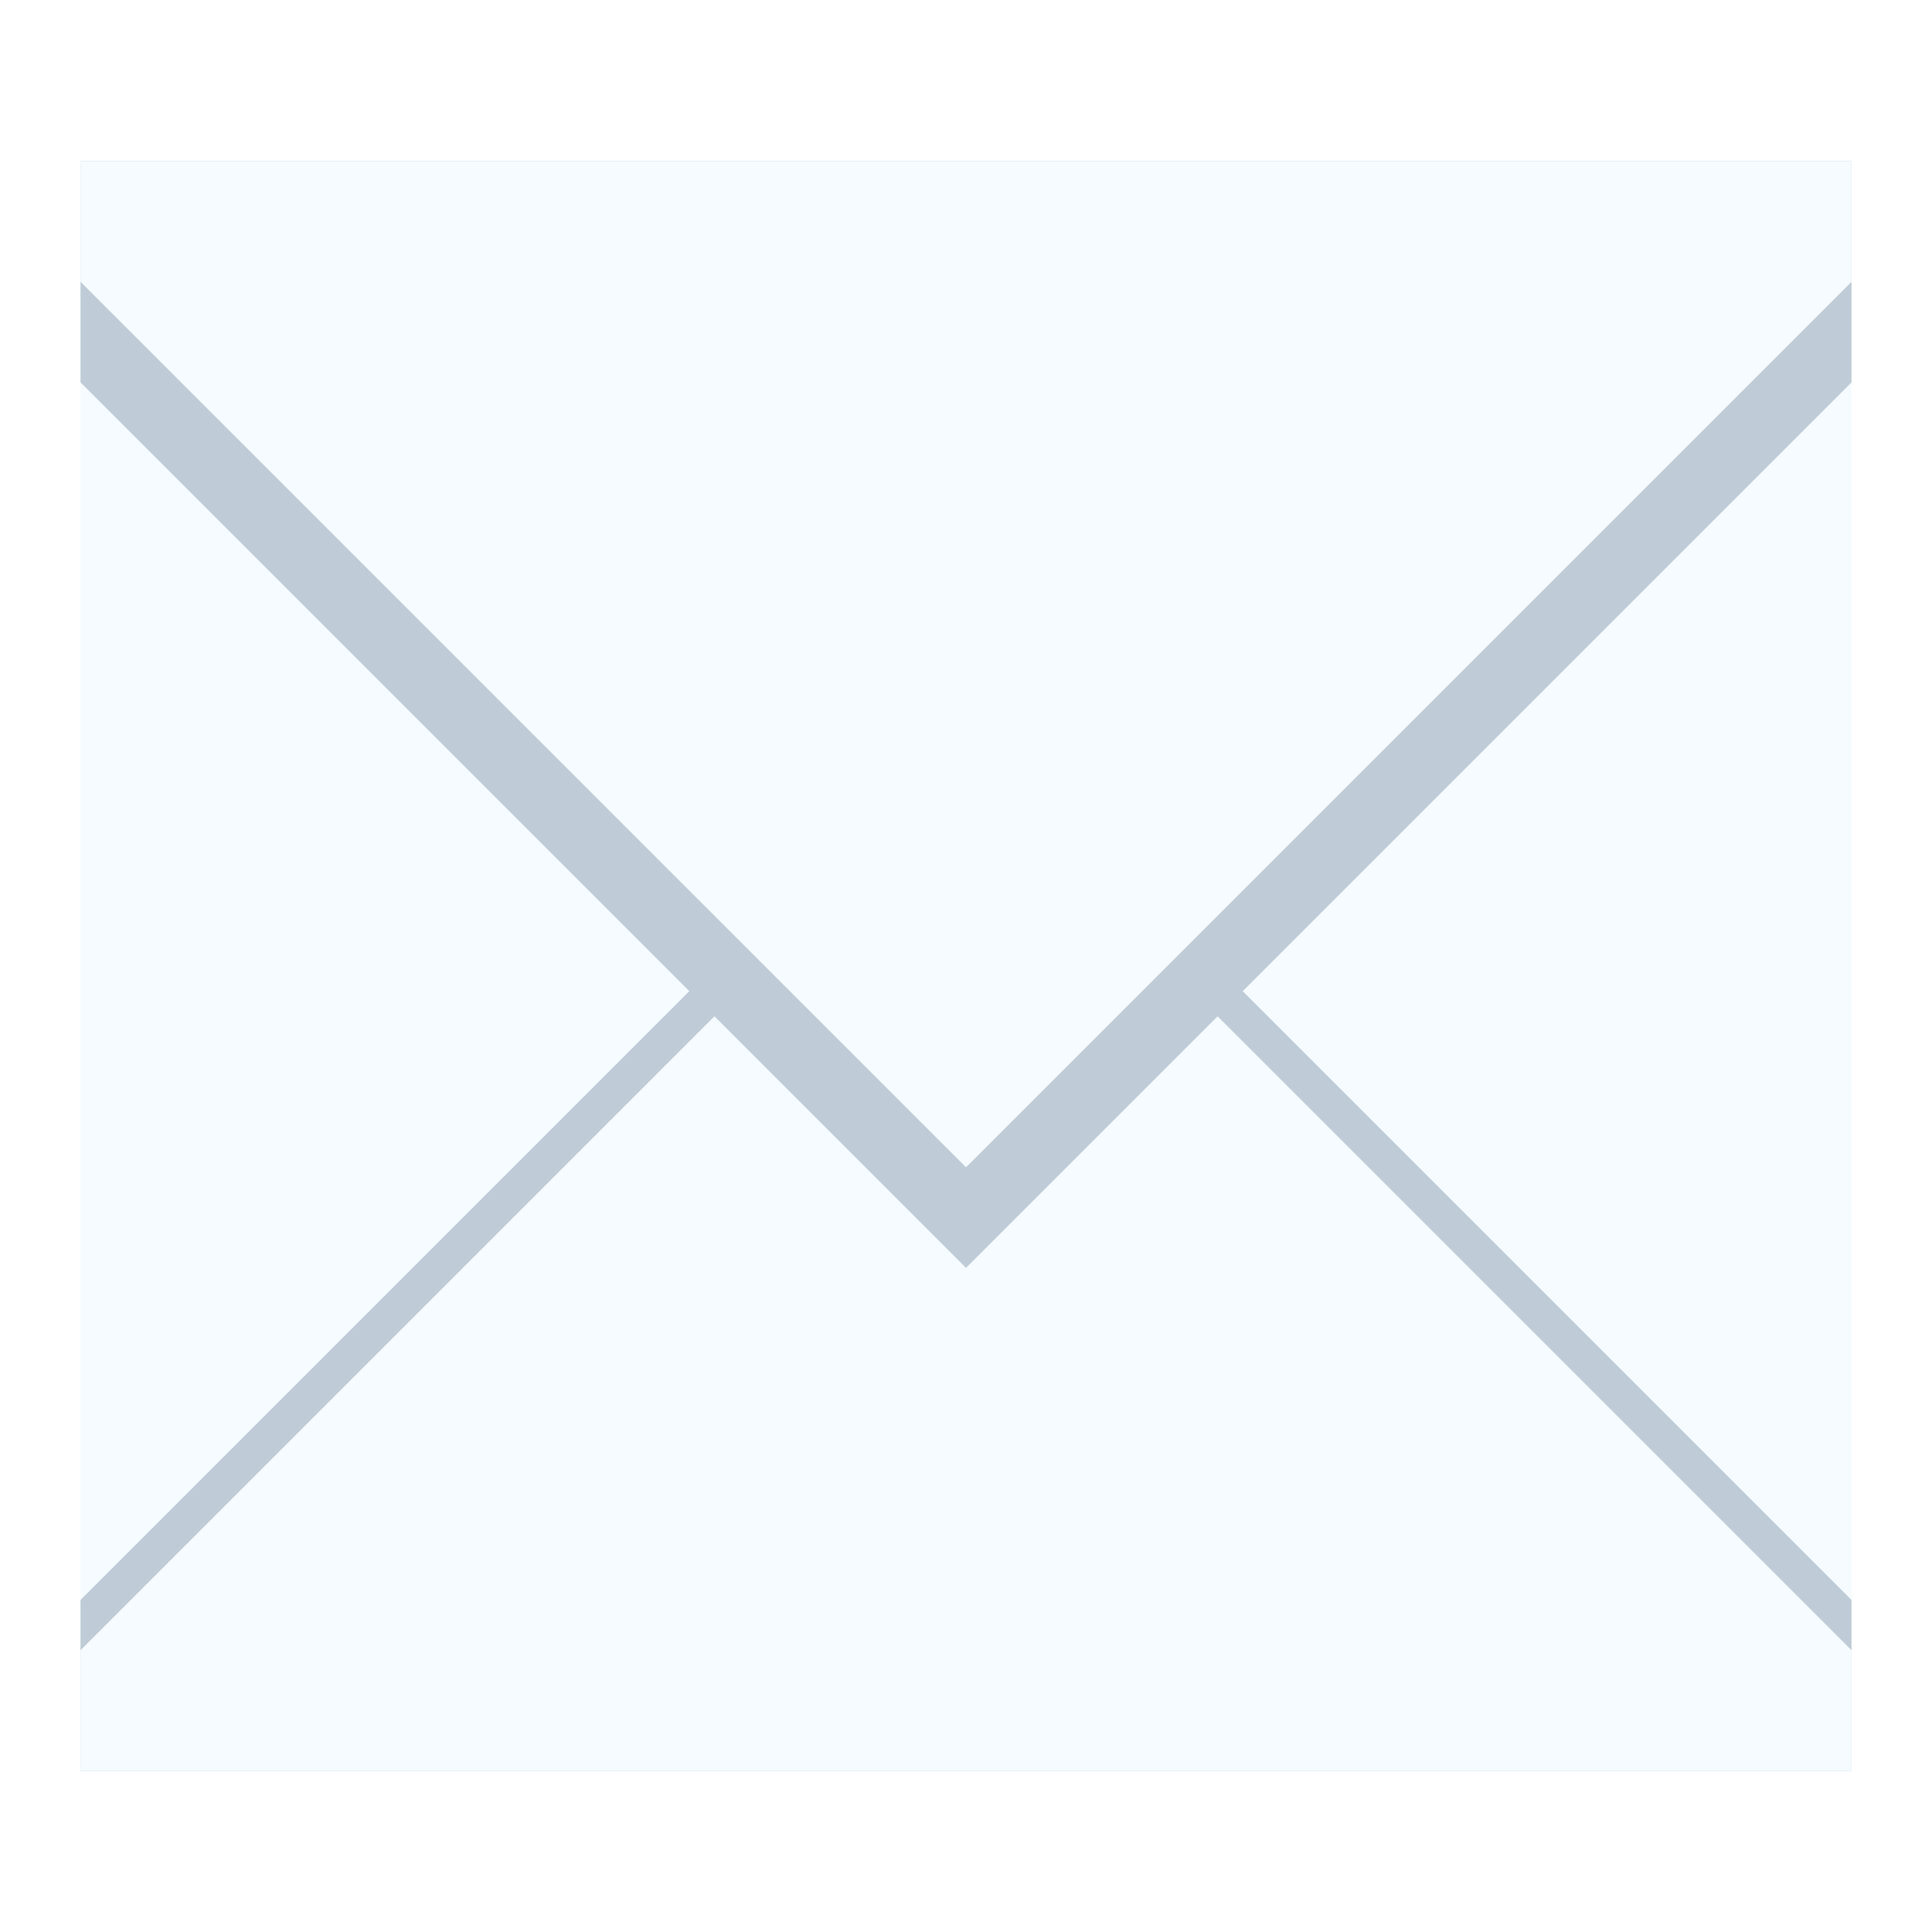
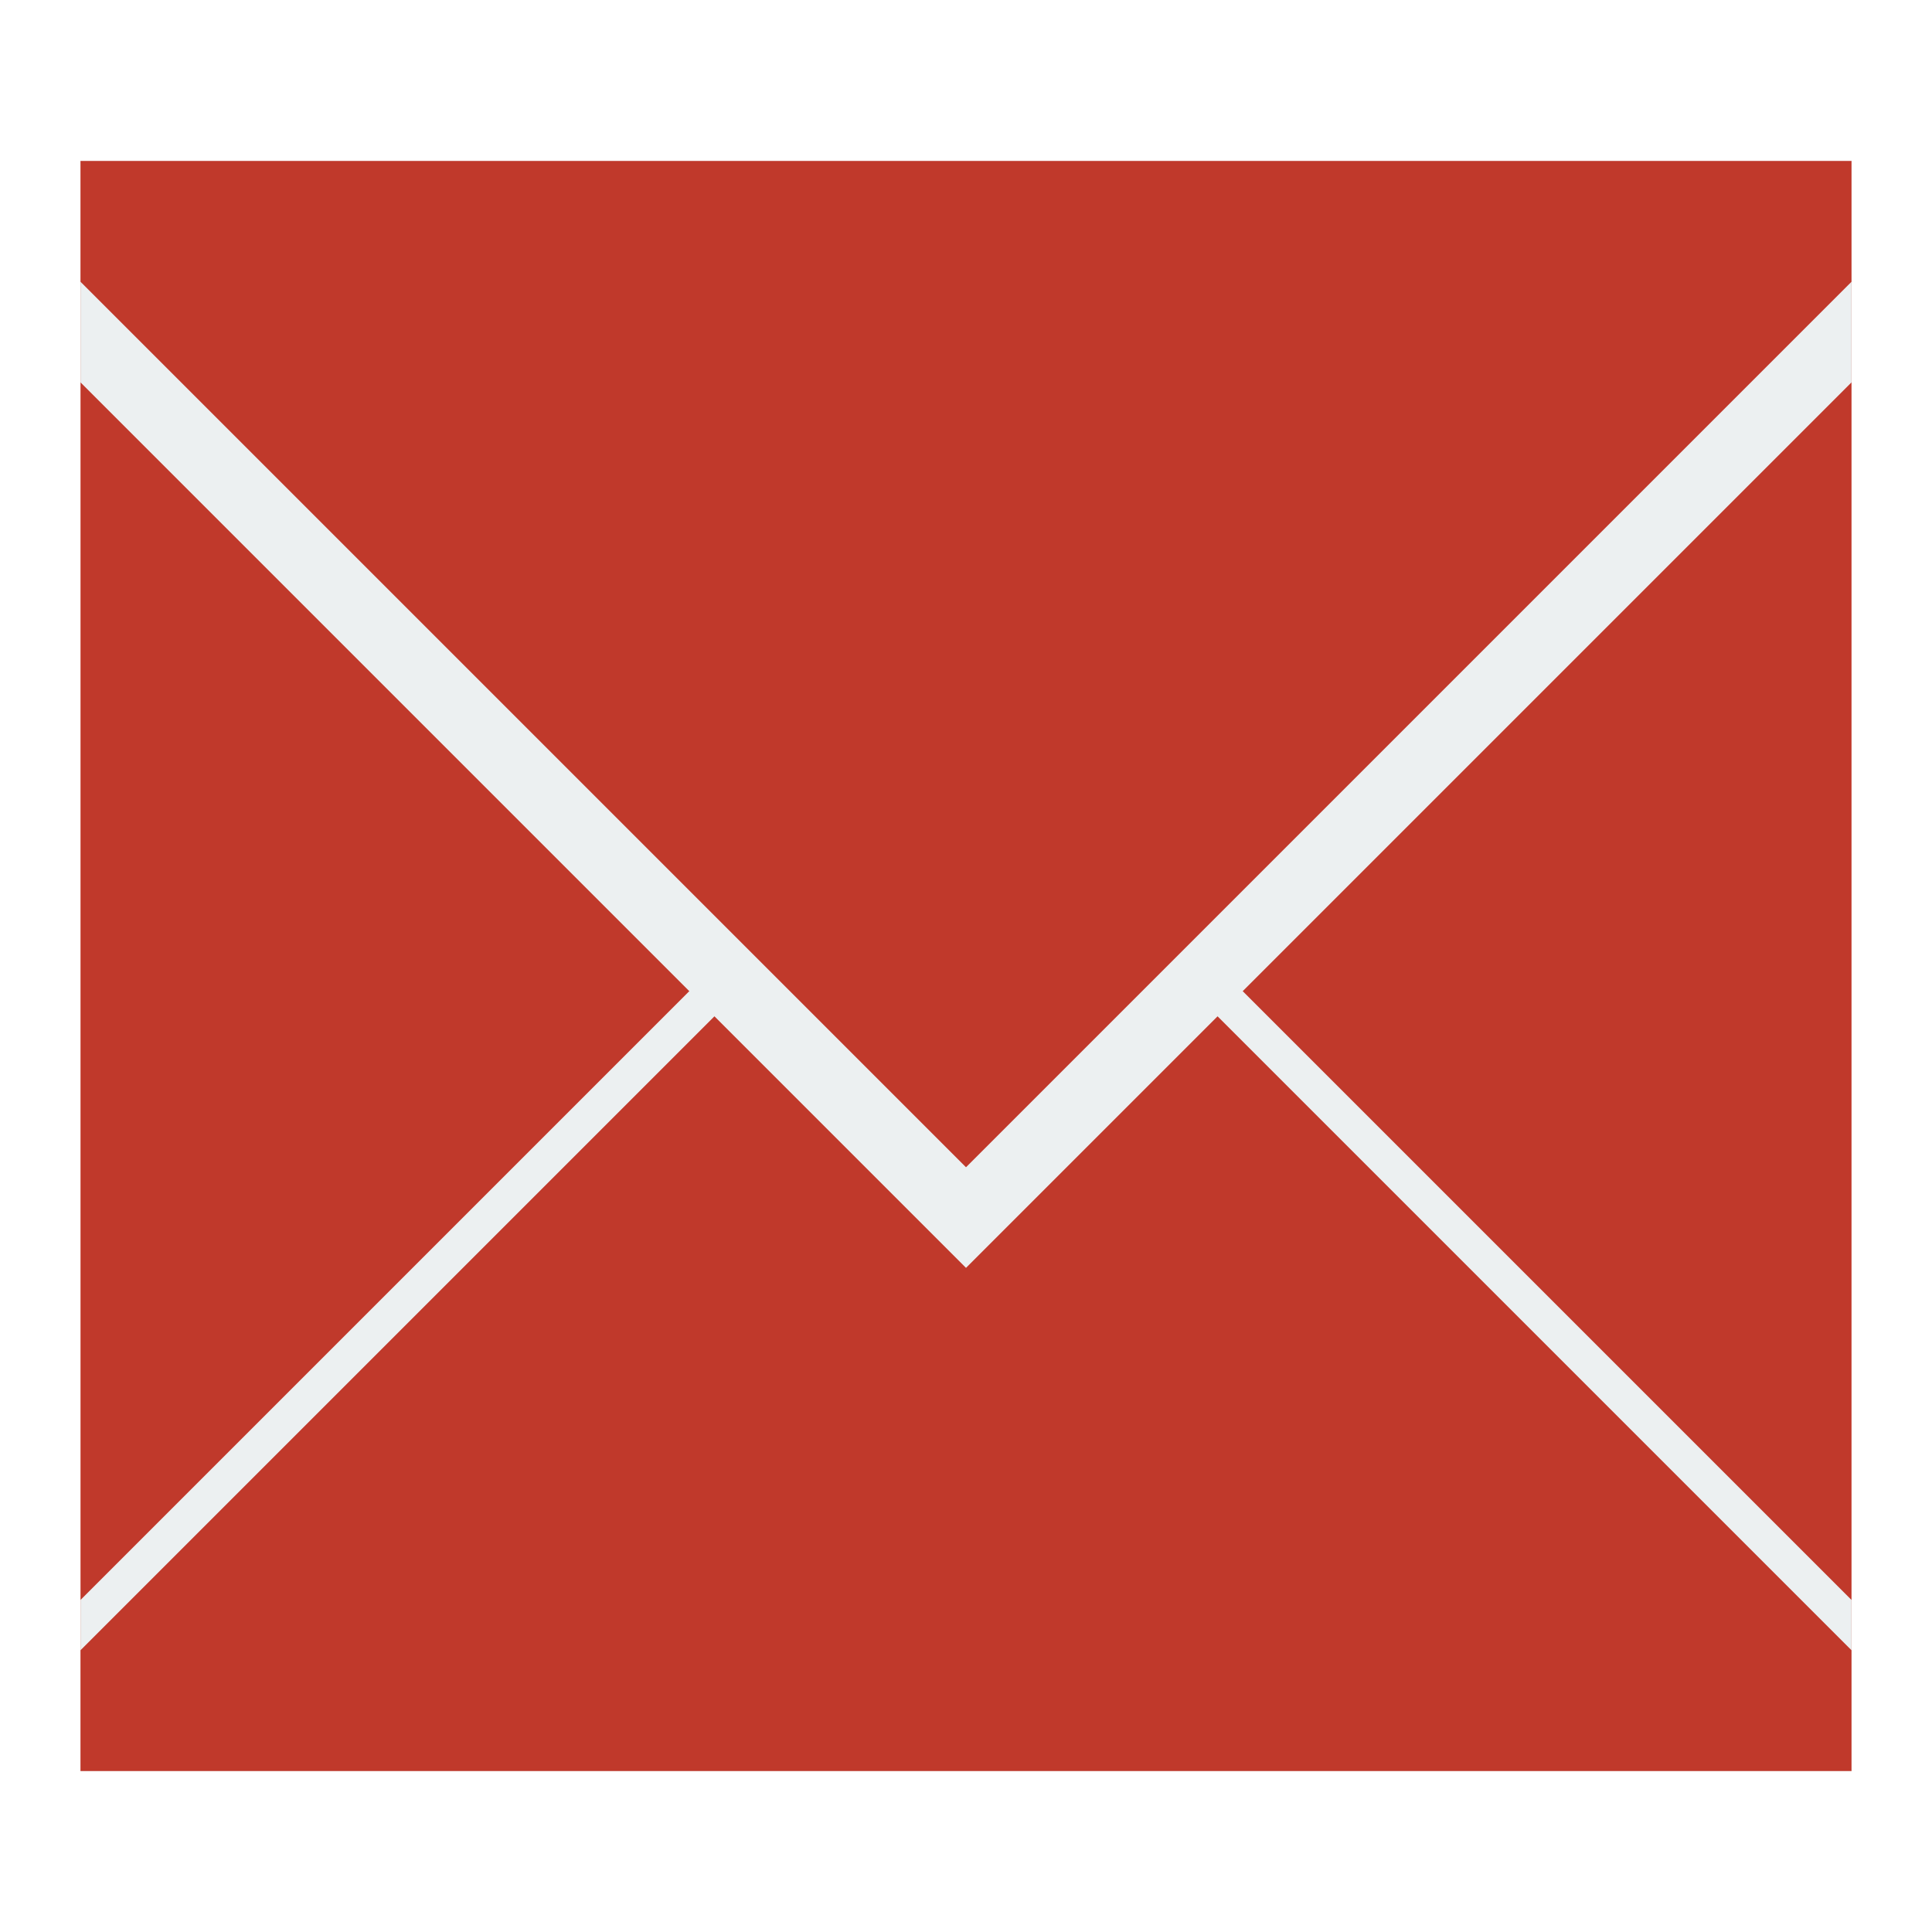
<svg xmlns="http://www.w3.org/2000/svg" width="48" height="48" id="svg2" version="1.1">
  <defs id="defs4" />
  <g id="layer1" transform="translate(-180.2366,-689.8125)">
-     <rect style="fill:#f5fbfe;fill-opacity:1;stroke:none" id="rect4074" width="44" height="40" x="182.237" y="693.812" />
+     <rect style="fill:#c0392b;fill-opacity:1;stroke:none" id="rect4074" width="44" height="40" x="182.237" y="693.812" />
    <g id="g4082">
-       <path id="path4254" transform="translate(180.2366,689.8125)" d="M 17.25 24.5 L 2 39.75 L 2 44 L 46 44 L 46 39.75 L 30.75 24.5 L 24 31.25 L 17.25 24.5 z " style="fill:#bfccd7;fill-opacity:1;fill-rule:evenodd;stroke:none" />
-       <path id="path4251" transform="translate(180.2366,689.8125)" d="M 2 4 L 2 9.5 L 24 31.5 L 46 9.5 L 46 4 L 2 4 z " style="fill:#bfccd7;fill-opacity:1;fill-rule:evenodd;stroke:none" />
-       <path id="path4238" transform="translate(180.2366,689.8125)" d="M 17.75 25.25 L 2 41 L 2 44 L 46 44 L 46 41 L 30.25 25.25 L 24 31.5 L 17.75 25.25 z " style="fill:#f5fbfe;fill-opacity:1;fill-rule:evenodd;stroke:none" />
-       <path id="path4219" transform="translate(180.2366,689.8125)" d="M 2 4 L 2 7 L 24 29 L 46 7 L 46 4 L 2 4 z " style="fill:#f5fbfe;fill-opacity:1;fill-rule:evenodd;stroke:none" />
+       <path id="path4254" transform="translate(180.2366,689.8125)" d="M 17.25,24.5 2,39.75 2,44 46,44 46,39.75 30.75,24.5 24,31.25 17.25,24.5 z" style="fill:#ecf0f1;fill-opacity:1;fill-rule:evenodd;stroke:none" />
+       <path id="path4251" transform="translate(180.2366,689.8125)" d="M 2,4 2,9.5 24,31.5 46,9.5 46,4 2,4 z" style="fill:#ecf0f1;fill-opacity:1;fill-rule:evenodd;stroke:none" />
+       <path id="path4238" transform="translate(180.2366,689.8125)" d="M 17.75,25.25 2,41 2,44 46,44 46,41 30.25,25.25 24,31.5 17.75,25.25 z" style="fill:#c0392b;fill-opacity:1;fill-rule:evenodd;stroke:none" />
+       <path id="path4219" transform="translate(180.2366,689.8125)" d="M 2,4 2,7 24,29 46,7 46,4 2,4 z" style="fill:#c0392b;fill-opacity:1;fill-rule:evenodd;stroke:none" />
    </g>
  </g>
</svg>
